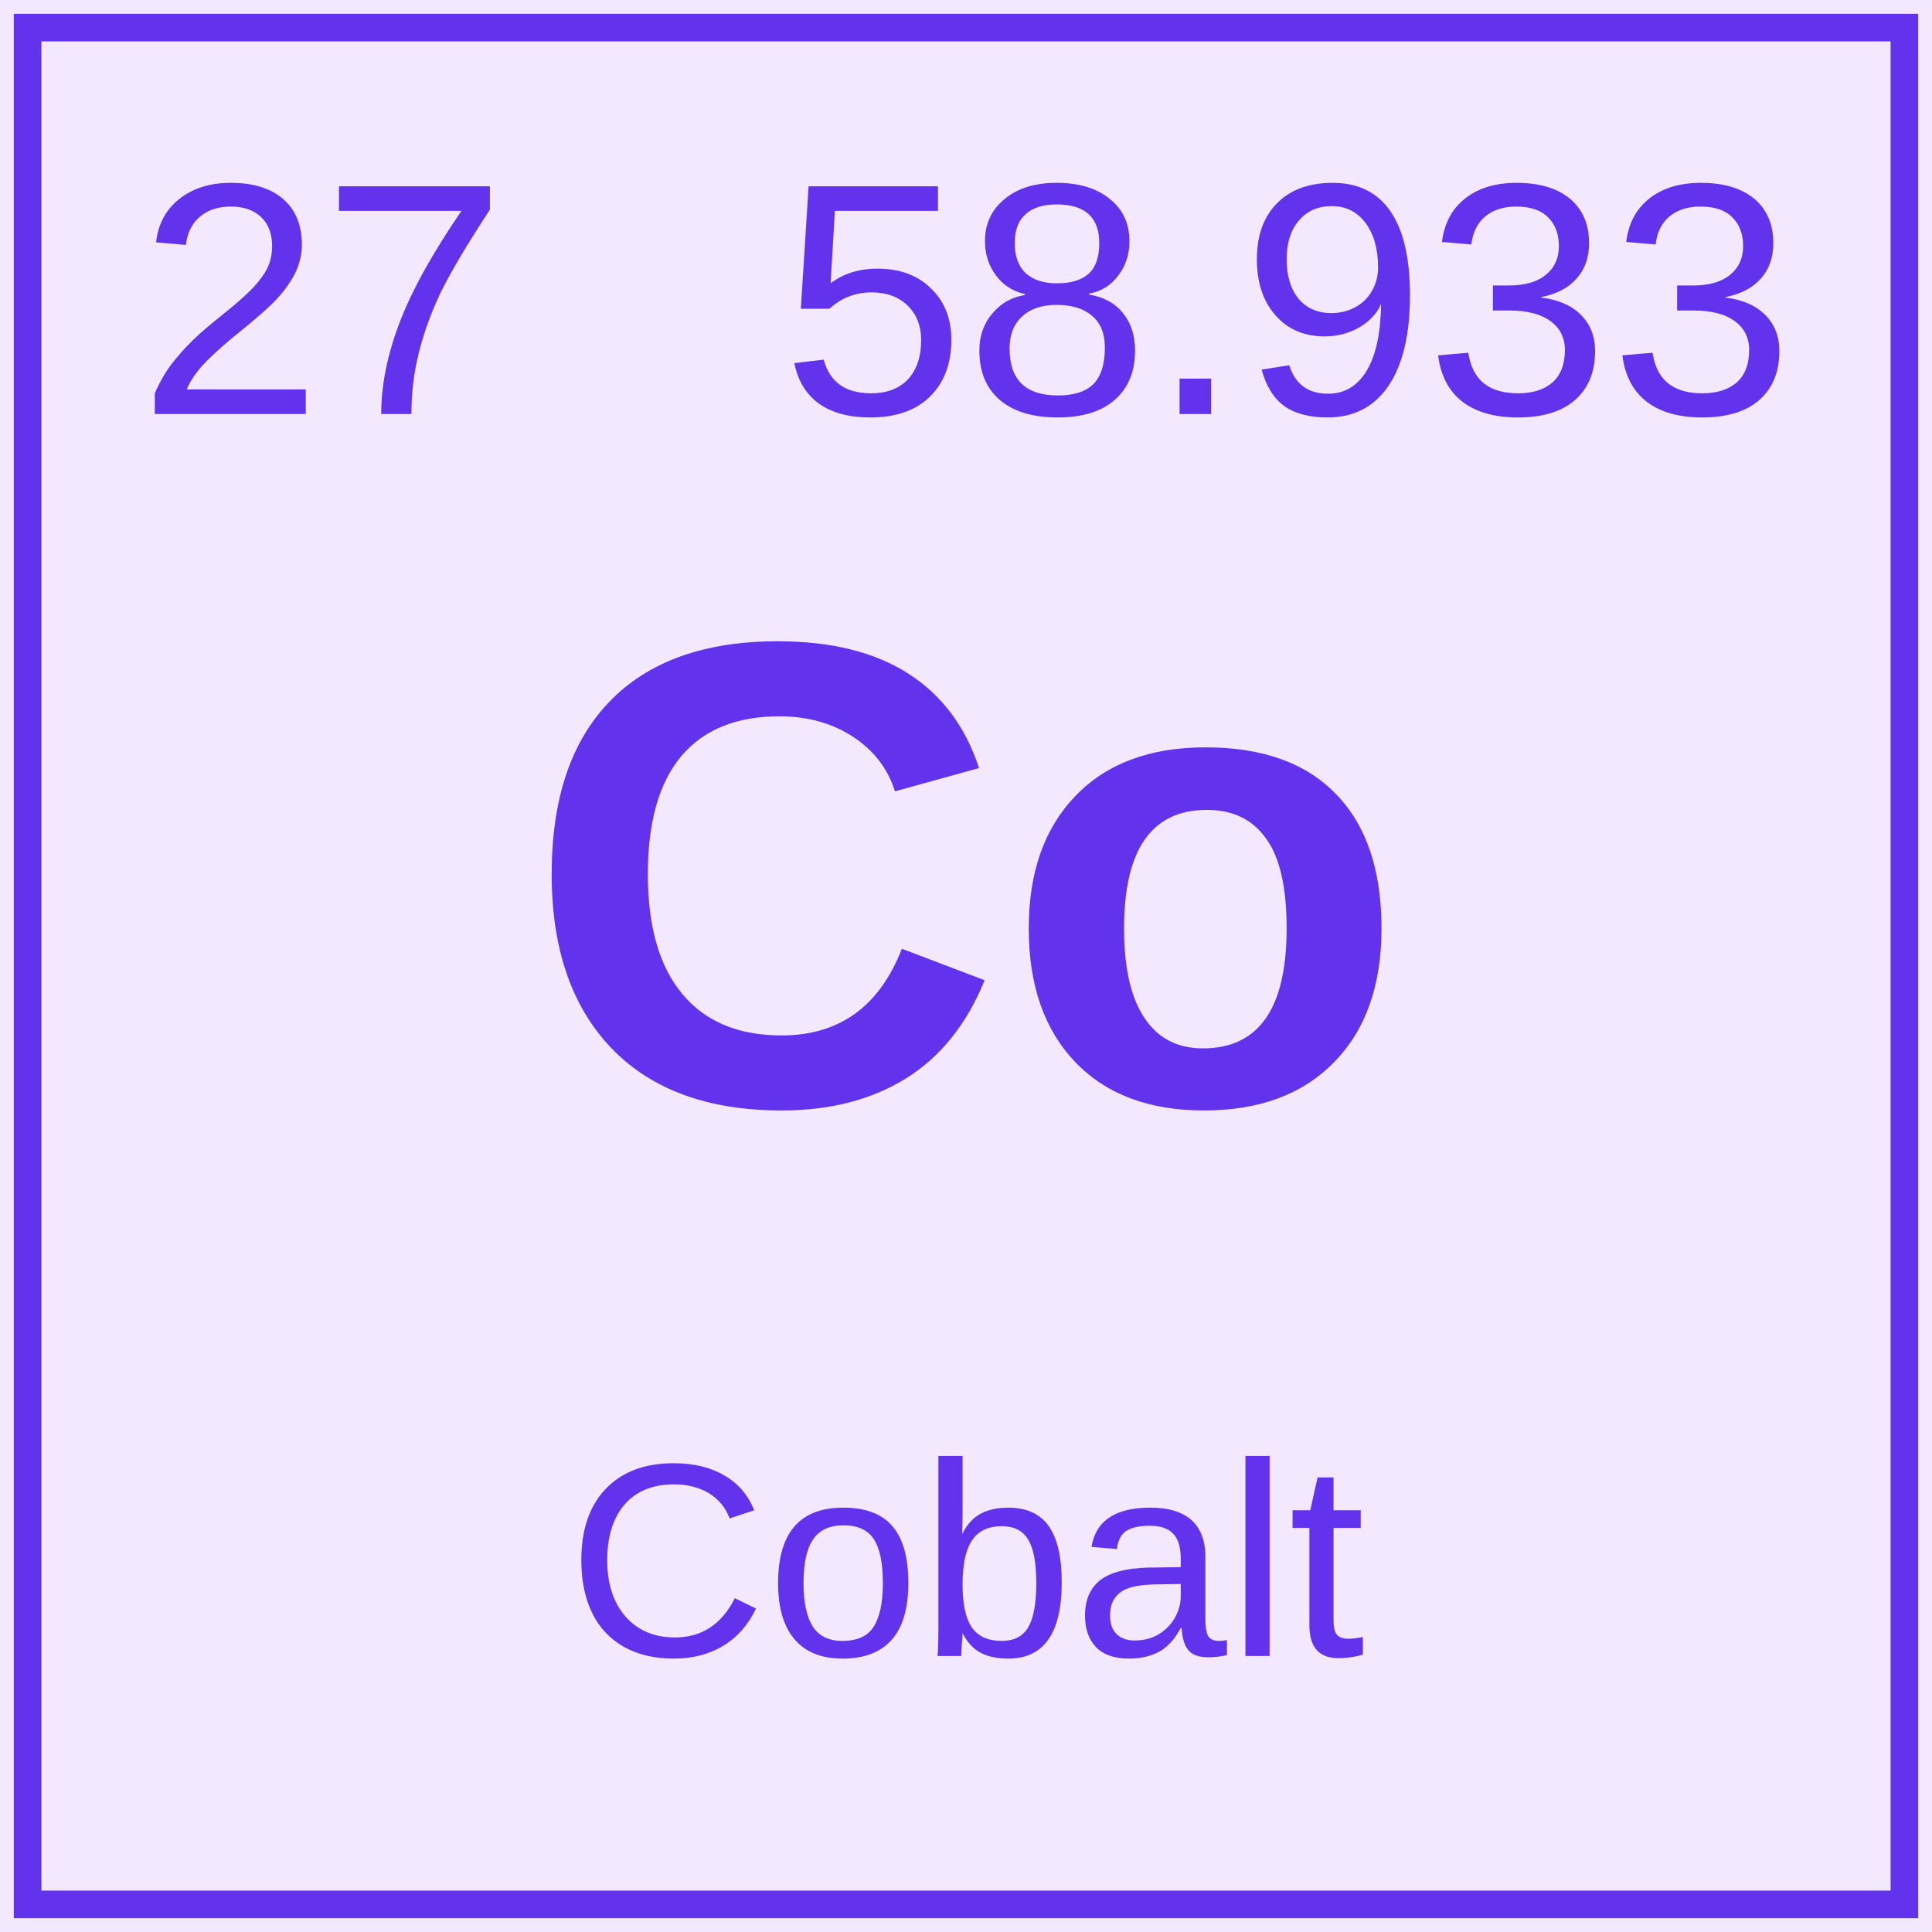
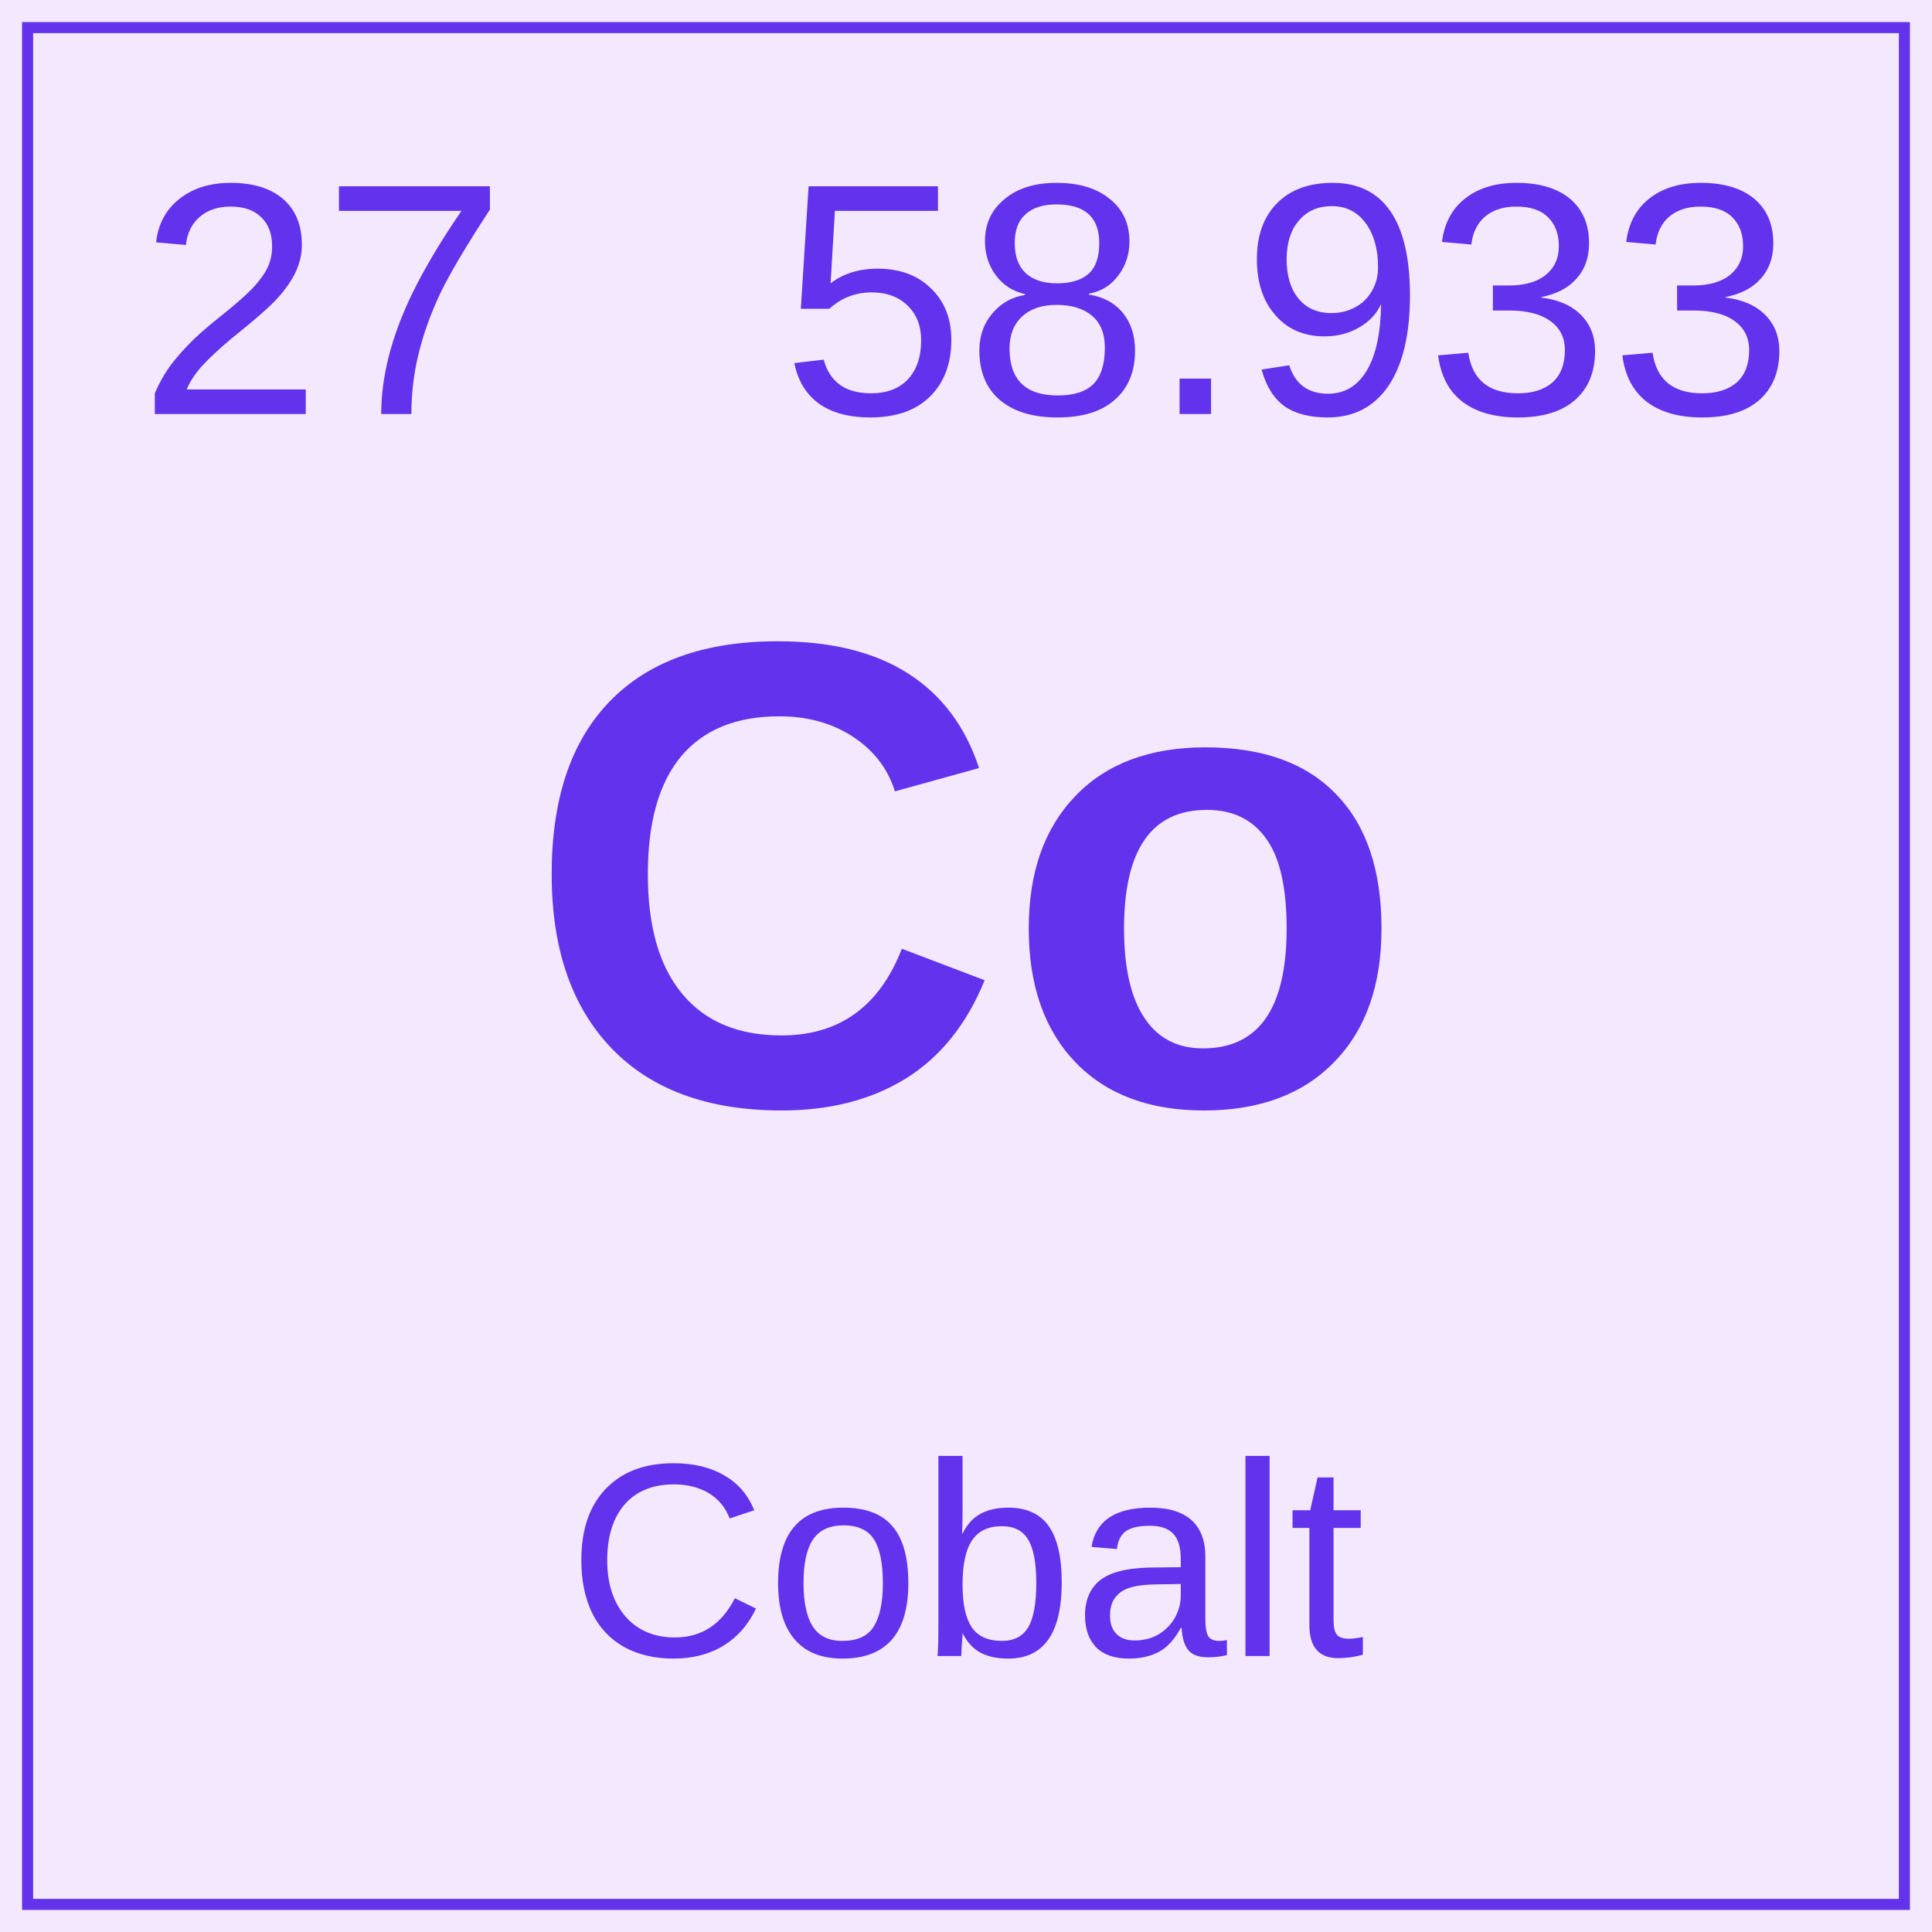
<svg xmlns="http://www.w3.org/2000/svg" baseProfile="tiny" height="70px" version="1.2" width="70px">
  <defs />
  <rect fill="#f3e8fd" height="70px" width="70px" x="0" y="0" />
-   <rect fill="none" height="68px" stroke="#6232ec" stroke-width="1" width="68px" x="1" y="1" />
+   <rect fill="none" height="68px" stroke="#6232ec" stroke-width="0.4" width="68px" x="1" y="1" />
  <text fill="#6232ec" font-family="Arial" font-size="12px" x="5" y="15">27</text>
  <text fill="#6232ec" font-family="Arial" font-size="12px" text-anchor="end" x="65" y="15">58.933</text>
  <text fill="#6232ec" font-family="Arial" font-size="24px" font-weight="bold" text-anchor="middle" x="35px" y="40px">Co</text>
  <text fill="#6232ec" font-family="Arial" font-size="10px" text-anchor="middle" x="35px" y="60px">Cobalt</text>
</svg>
